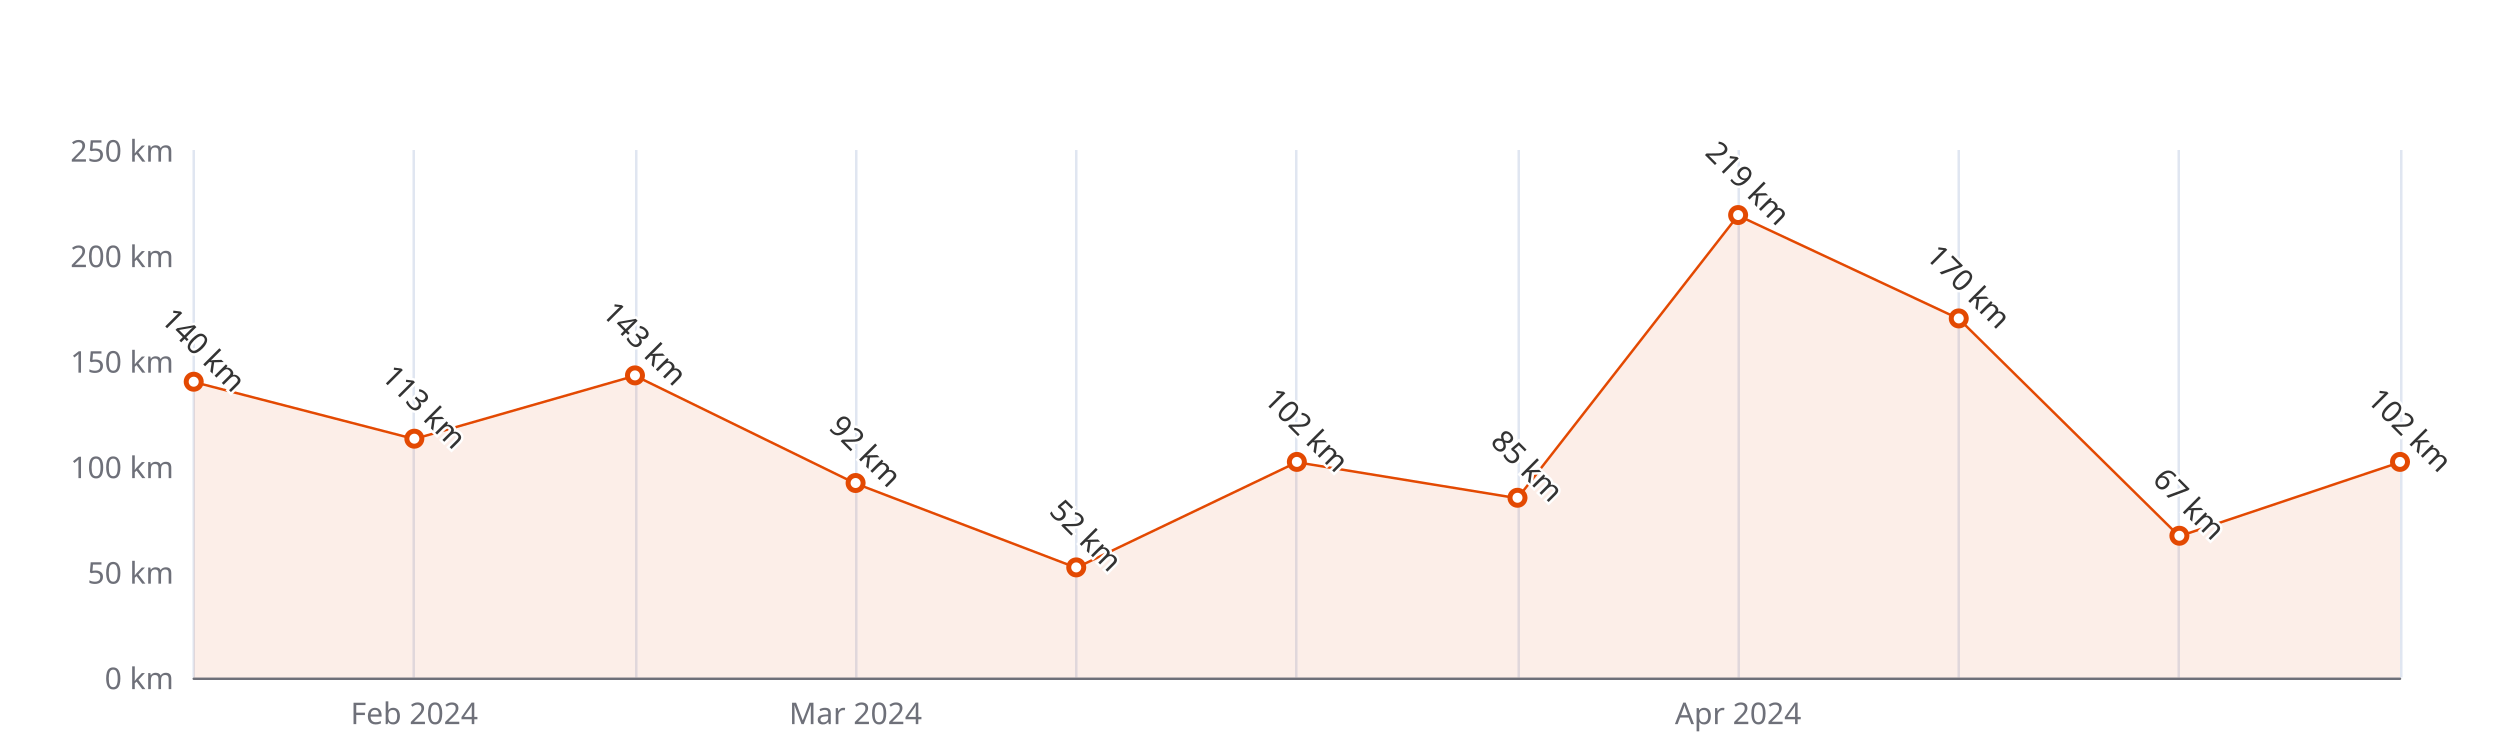
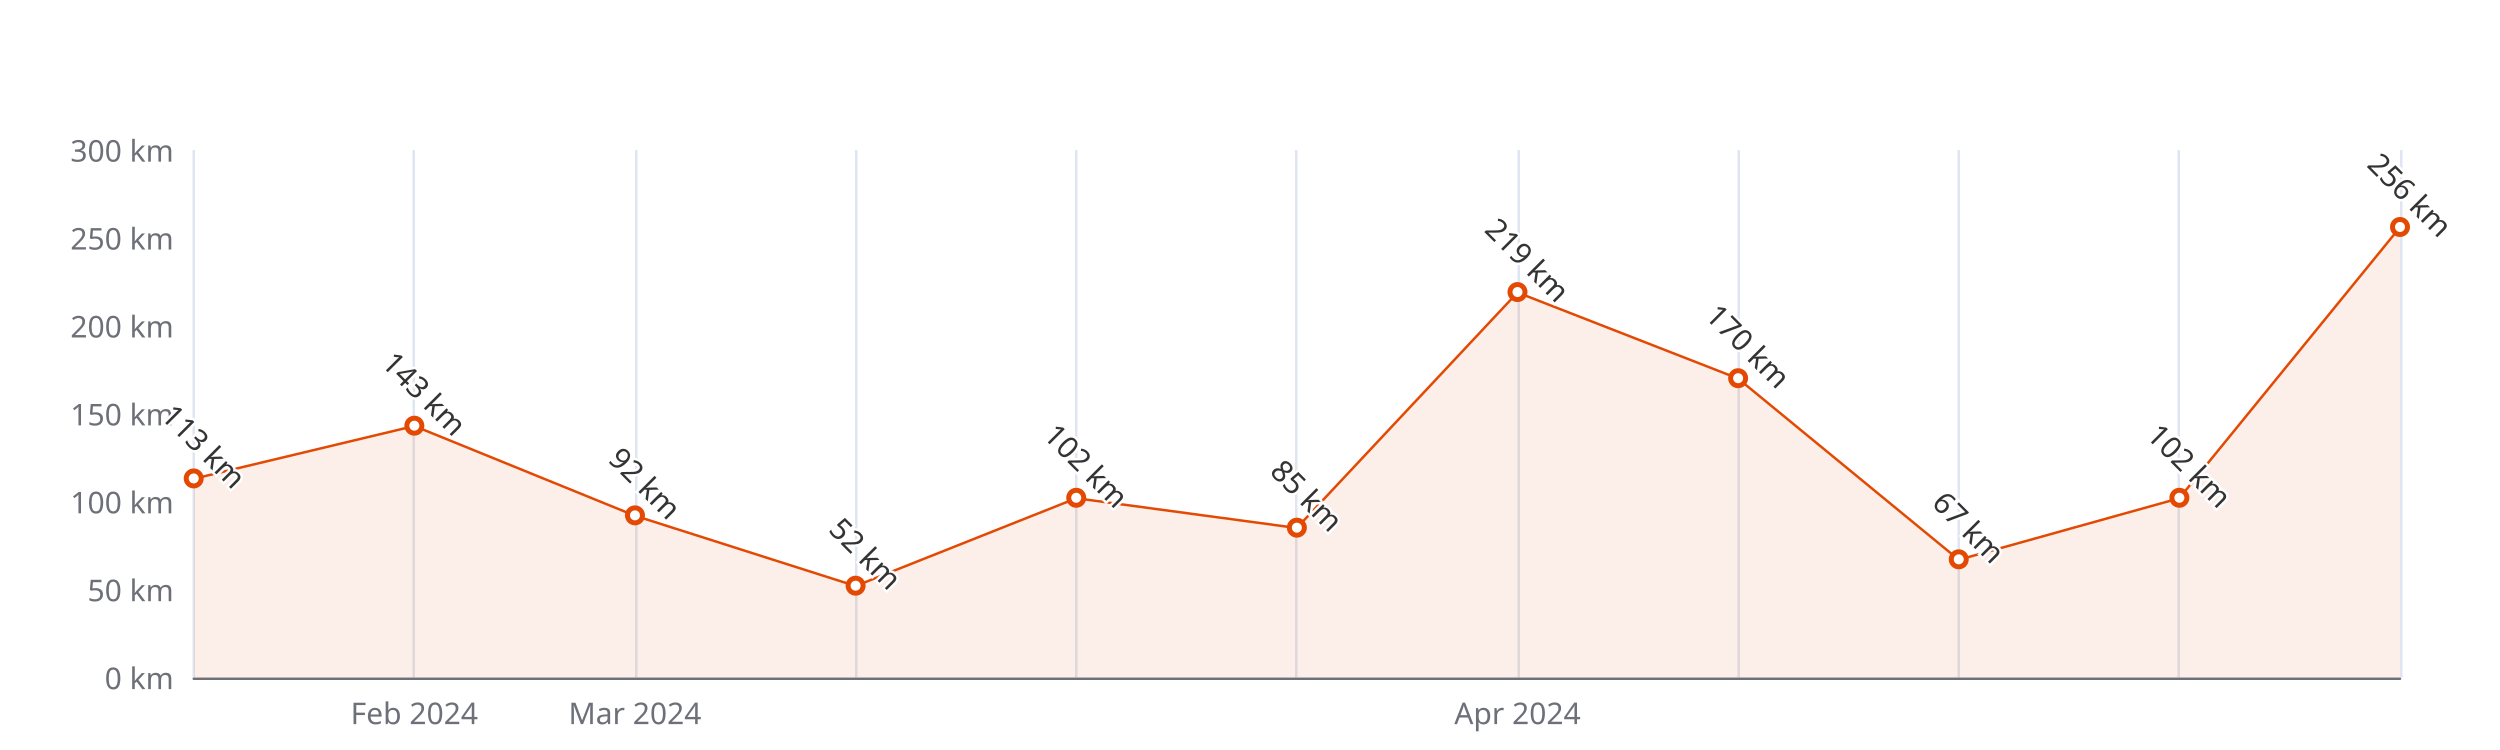
<svg xmlns="http://www.w3.org/2000/svg" width="1000" height="300" version="1.1" baseProfile="full" viewBox="0 0 1000 300">
  <rect width="1000" height="300" x="0" y="0" id="0" fill="#ffffff" />
  <path d="M77.5 60L77.5 271" fill="none" stroke="#E0E6F1" />
  <path d="M165.5 60L165.5 271" fill="none" stroke="#E0E6F1" />
  <path d="M254.5 60L254.5 271" fill="none" stroke="#E0E6F1" />
  <path d="M342.5 60L342.5 271" fill="none" stroke="#E0E6F1" />
  <path d="M430.5 60L430.5 271" fill="none" stroke="#E0E6F1" />
  <path d="M518.5 60L518.5 271" fill="none" stroke="#E0E6F1" />
  <path d="M607.5 60L607.5 271" fill="none" stroke="#E0E6F1" />
  <path d="M695.5 60L695.5 271" fill="none" stroke="#E0E6F1" />
  <path d="M783.5 60L783.5 271" fill="none" stroke="#E0E6F1" />
  <path d="M871.5 60L871.5 271" fill="none" stroke="#E0E6F1" />
  <path d="M960.5 60L960.5 271" fill="none" stroke="#E0E6F1" />
  <path d="M77.5 271.5L960 271.5" fill="none" stroke="#6E7079" stroke-linecap="round" />
  <text dominant-baseline="central" text-anchor="end" style="font-size:12px;font-family:sans-serif;" xml:space="preserve" transform="translate(69.48 271)" fill="#6E7079">0 km</text>
-   <text dominant-baseline="central" text-anchor="end" style="font-size:12px;font-family:sans-serif;" xml:space="preserve" transform="translate(69.48 228.8)" fill="#6E7079">50 km</text>
-   <text dominant-baseline="central" text-anchor="end" style="font-size:12px;font-family:sans-serif;" xml:space="preserve" transform="translate(69.48 186.6)" fill="#6E7079">100 km</text>
-   <text dominant-baseline="central" text-anchor="end" style="font-size:12px;font-family:sans-serif;" xml:space="preserve" transform="translate(69.48 144.4)" fill="#6E7079">150 km</text>
-   <text dominant-baseline="central" text-anchor="end" style="font-size:12px;font-family:sans-serif;" xml:space="preserve" transform="translate(69.48 102.2)" fill="#6E7079">200 km</text>
-   <text dominant-baseline="central" text-anchor="end" style="font-size:12px;font-family:sans-serif;" xml:space="preserve" transform="translate(69.48 60)" fill="#6E7079">250 km</text>
+   <text dominant-baseline="central" text-anchor="end" style="font-size:12px;font-family:sans-serif;" xml:space="preserve" transform="translate(69.48 235.8333)" fill="#6E7079">50 km</text>
+   <text dominant-baseline="central" text-anchor="end" style="font-size:12px;font-family:sans-serif;" xml:space="preserve" transform="translate(69.48 200.6667)" fill="#6E7079">100 km</text>
+   <text dominant-baseline="central" text-anchor="end" style="font-size:12px;font-family:sans-serif;" xml:space="preserve" transform="translate(69.48 165.5)" fill="#6E7079">150 km</text>
+   <text dominant-baseline="central" text-anchor="end" style="font-size:12px;font-family:sans-serif;" xml:space="preserve" transform="translate(69.48 130.3333)" fill="#6E7079">200 km</text>
+   <text dominant-baseline="central" text-anchor="end" style="font-size:12px;font-family:sans-serif;" xml:space="preserve" transform="translate(69.48 95.1667)" fill="#6E7079">250 km</text>
+   <text dominant-baseline="central" text-anchor="end" style="font-size:12px;font-family:sans-serif;" xml:space="preserve" transform="translate(69.48 60)" fill="#6E7079">300 km</text>
  <text dominant-baseline="central" text-anchor="middle" style="font-size:12px;font-family:sans-serif;" xml:space="preserve" y="6" transform="translate(165.732 279)" fill="#6E7079">Feb 2024</text>
-   <text dominant-baseline="central" text-anchor="middle" style="font-size:12px;font-family:sans-serif;" xml:space="preserve" y="6" transform="translate(342.236 279)" fill="#6E7079">Mar 2024</text>
-   <text dominant-baseline="central" text-anchor="middle" style="font-size:12px;font-family:sans-serif;" xml:space="preserve" y="6" transform="translate(695.244 279)" fill="#6E7079">Apr 2024</text>
+   <text dominant-baseline="central" text-anchor="middle" style="font-size:12px;font-family:sans-serif;" xml:space="preserve" y="6" transform="translate(253.984 279)" fill="#6E7079">Mar 2024</text>
+   <text dominant-baseline="central" text-anchor="middle" style="font-size:12px;font-family:sans-serif;" xml:space="preserve" y="6" transform="translate(606.992 279)" fill="#6E7079">Apr 2024</text>
  <g clip-path="url(#zr5-c0)">
-     <path d="M77.5 152.8L165.7 175.6L254 150.3L342.2 193.4L430.5 227.1L518.7 184.9L607 199.3L695.2 86.2L783.5 127.5L871.7 214.5L960 184.9L960 271L871.7 271L783.5 271L695.2 271L607 271L518.7 271L430.5 271L342.2 271L254 271L165.7 271L77.5 271Z" fill="rgb(227,73,2)" fill-opacity="0.09" />
-     <path d="M77.5 152.8L165.7 175.6L254 150.3L342.2 193.4L430.5 227.1L518.7 184.9L607 199.3L695.2 86.2L783.5 127.5L871.7 214.5L960 184.9" fill="none" stroke="#E34902" stroke-linejoin="bevel" />
+     <path d="M77.5 191.5L165.7 170.4L254 206.3L342.2 234.4L430.5 199.3L518.7 211.2L607 117L695.2 151.4L783.5 223.9L871.7 199.3L960 90.9L960 271L871.7 271L783.5 271L695.2 271L607 271L518.7 271L430.5 271L342.2 271L254 271L165.7 271L77.5 271Z" fill="rgb(227,73,2)" fill-opacity="0.09" />
+     <path d="M77.5 191.5L165.7 170.4L254 206.3L342.2 234.4L430.5 199.3L518.7 211.2L607 117L695.2 151.4L783.5 223.9L871.7 199.3L960 90.9" fill="none" stroke="#E34902" stroke-linejoin="bevel" />
  </g>
-   <path d="M1 0A1 1 0 1 1 1 -0.1A1 1 0 0 1 1 0" transform="matrix(3,0,0,3,77.48,152.84)" fill="#fff" stroke="#E34902" stroke-width="0.667" />
-   <path d="M1 0A1 1 0 1 1 1 -0.1A1 1 0 0 1 1 0" transform="matrix(3,0,0,3,165.732,175.628)" fill="#fff" stroke="#E34902" stroke-width="0.667" />
-   <path d="M1 0A1 1 0 1 1 1 -0.1A1 1 0 0 1 1 0" transform="matrix(3,0,0,3,253.984,150.308)" fill="#fff" stroke="#E34902" stroke-width="0.667" />
-   <path d="M1 0A1 1 0 1 1 1 -0.1A1 1 0 0 1 1 0" transform="matrix(3,0,0,3,342.236,193.352)" fill="#fff" stroke="#E34902" stroke-width="0.667" />
-   <path d="M1 0A1 1 0 1 1 1 -0.1A1 1 0 0 1 1 0" transform="matrix(3,0,0,3,430.488,227.112)" fill="#fff" stroke="#E34902" stroke-width="0.667" />
-   <path d="M1 0A1 1 0 1 1 1 -0.1A1 1 0 0 1 1 0" transform="matrix(3,0,0,3,518.74,184.912)" fill="#fff" stroke="#E34902" stroke-width="0.667" />
-   <path d="M1 0A1 1 0 1 1 1 -0.1A1 1 0 0 1 1 0" transform="matrix(3,0,0,3,606.992,199.26)" fill="#fff" stroke="#E34902" stroke-width="0.667" />
-   <path d="M1 0A1 1 0 1 1 1 -0.1A1 1 0 0 1 1 0" transform="matrix(3,0,0,3,695.244,86.164)" fill="#fff" stroke="#E34902" stroke-width="0.667" />
-   <path d="M1 0A1 1 0 1 1 1 -0.1A1 1 0 0 1 1 0" transform="matrix(3,0,0,3,783.496,127.52)" fill="#fff" stroke="#E34902" stroke-width="0.667" />
-   <path d="M1 0A1 1 0 1 1 1 -0.1A1 1 0 0 1 1 0" transform="matrix(3,0,0,3,871.748,214.452)" fill="#fff" stroke="#E34902" stroke-width="0.667" />
-   <path d="M1 0A1 1 0 1 1 1 -0.1A1 1 0 0 1 1 0" transform="matrix(3,0,0,3,960,184.912)" fill="#fff" stroke="#E34902" stroke-width="0.667" />
-   <text dominant-baseline="central" text-anchor="middle" style="font-size:12px;font-family:sans-serif;" xml:space="preserve" y="-6" transform="matrix(0.707,0.707,-0.707,0.707,77.48,143.84)" fill="#333" stroke="rgb(255,255,255)" stroke-width="2" paint-order="stroke" stroke-miterlimit="2">140 km</text>
-   <text dominant-baseline="central" text-anchor="middle" style="font-size:12px;font-family:sans-serif;" xml:space="preserve" y="-6" transform="matrix(0.707,0.707,-0.707,0.707,165.732,166.628)" fill="#333" stroke="rgb(255,255,255)" stroke-width="2" paint-order="stroke" stroke-miterlimit="2">113 km</text>
-   <text dominant-baseline="central" text-anchor="middle" style="font-size:12px;font-family:sans-serif;" xml:space="preserve" y="-6" transform="matrix(0.707,0.707,-0.707,0.707,253.984,141.308)" fill="#333" stroke="rgb(255,255,255)" stroke-width="2" paint-order="stroke" stroke-miterlimit="2">143 km</text>
-   <text dominant-baseline="central" text-anchor="middle" style="font-size:12px;font-family:sans-serif;" xml:space="preserve" y="-6" transform="matrix(0.707,0.707,-0.707,0.707,342.236,184.352)" fill="#333" stroke="rgb(255,255,255)" stroke-width="2" paint-order="stroke" stroke-miterlimit="2">92 km</text>
-   <text dominant-baseline="central" text-anchor="middle" style="font-size:12px;font-family:sans-serif;" xml:space="preserve" y="-6" transform="matrix(0.707,0.707,-0.707,0.707,430.488,218.112)" fill="#333" stroke="rgb(255,255,255)" stroke-width="2" paint-order="stroke" stroke-miterlimit="2">52 km</text>
-   <text dominant-baseline="central" text-anchor="middle" style="font-size:12px;font-family:sans-serif;" xml:space="preserve" y="-6" transform="matrix(0.707,0.707,-0.707,0.707,518.74,175.912)" fill="#333" stroke="rgb(255,255,255)" stroke-width="2" paint-order="stroke" stroke-miterlimit="2">102 km</text>
-   <text dominant-baseline="central" text-anchor="middle" style="font-size:12px;font-family:sans-serif;" xml:space="preserve" y="-6" transform="matrix(0.707,0.707,-0.707,0.707,606.992,190.26)" fill="#333" stroke="rgb(255,255,255)" stroke-width="2" paint-order="stroke" stroke-miterlimit="2">85 km</text>
-   <text dominant-baseline="central" text-anchor="middle" style="font-size:12px;font-family:sans-serif;" xml:space="preserve" y="-6" transform="matrix(0.707,0.707,-0.707,0.707,695.244,77.164)" fill="#333" stroke="rgb(255,255,255)" stroke-width="2" paint-order="stroke" stroke-miterlimit="2">219 km</text>
-   <text dominant-baseline="central" text-anchor="middle" style="font-size:12px;font-family:sans-serif;" xml:space="preserve" y="-6" transform="matrix(0.707,0.707,-0.707,0.707,783.496,118.52)" fill="#333" stroke="rgb(255,255,255)" stroke-width="2" paint-order="stroke" stroke-miterlimit="2">170 km</text>
-   <text dominant-baseline="central" text-anchor="middle" style="font-size:12px;font-family:sans-serif;" xml:space="preserve" y="-6" transform="matrix(0.707,0.707,-0.707,0.707,871.748,205.452)" fill="#333" stroke="rgb(255,255,255)" stroke-width="2" paint-order="stroke" stroke-miterlimit="2">67 km</text>
-   <text dominant-baseline="central" text-anchor="middle" style="font-size:12px;font-family:sans-serif;" xml:space="preserve" y="-6" transform="matrix(0.707,0.707,-0.707,0.707,960,175.912)" fill="#333" stroke="rgb(255,255,255)" stroke-width="2" paint-order="stroke" stroke-miterlimit="2">102 km</text>
+   <path d="M1 0A1 1 0 1 1 1 -0.1A1 1 0 0 1 1 0" transform="matrix(3,0,0,3,77.48,191.5233)" fill="#fff" stroke="#E34902" stroke-width="0.667" />
+   <path d="M1 0A1 1 0 1 1 1 -0.1A1 1 0 0 1 1 0" transform="matrix(3,0,0,3,165.732,170.4233)" fill="#fff" stroke="#E34902" stroke-width="0.667" />
+   <path d="M1 0A1 1 0 1 1 1 -0.1A1 1 0 0 1 1 0" transform="matrix(3,0,0,3,253.984,206.2933)" fill="#fff" stroke="#E34902" stroke-width="0.667" />
+   <path d="M1 0A1 1 0 1 1 1 -0.1A1 1 0 0 1 1 0" transform="matrix(3,0,0,3,342.236,234.4267)" fill="#fff" stroke="#E34902" stroke-width="0.667" />
+   <path d="M1 0A1 1 0 1 1 1 -0.1A1 1 0 0 1 1 0" transform="matrix(3,0,0,3,430.488,199.26)" fill="#fff" stroke="#E34902" stroke-width="0.667" />
+   <path d="M1 0A1 1 0 1 1 1 -0.1A1 1 0 0 1 1 0" transform="matrix(3,0,0,3,518.74,211.2167)" fill="#fff" stroke="#E34902" stroke-width="0.667" />
+   <path d="M1 0A1 1 0 1 1 1 -0.1A1 1 0 0 1 1 0" transform="matrix(3,0,0,3,606.992,116.97)" fill="#fff" stroke="#E34902" stroke-width="0.667" />
+   <path d="M1 0A1 1 0 1 1 1 -0.1A1 1 0 0 1 1 0" transform="matrix(3,0,0,3,695.244,151.4333)" fill="#fff" stroke="#E34902" stroke-width="0.667" />
+   <path d="M1 0A1 1 0 1 1 1 -0.1A1 1 0 0 1 1 0" transform="matrix(3,0,0,3,783.496,223.8767)" fill="#fff" stroke="#E34902" stroke-width="0.667" />
+   <path d="M1 0A1 1 0 1 1 1 -0.1A1 1 0 0 1 1 0" transform="matrix(3,0,0,3,871.748,199.26)" fill="#fff" stroke="#E34902" stroke-width="0.667" />
+   <path d="M1 0A1 1 0 1 1 1 -0.1A1 1 0 0 1 1 0" transform="matrix(3,0,0,3,960,90.9467)" fill="#fff" stroke="#E34902" stroke-width="0.667" />
+   <text dominant-baseline="central" text-anchor="middle" style="font-size:12px;font-family:sans-serif;" xml:space="preserve" y="-6" transform="matrix(0.707,0.707,-0.707,0.707,77.48,182.5233)" fill="#333" stroke="rgb(255,255,255)" stroke-width="2" paint-order="stroke" stroke-miterlimit="2">113 km</text>
+   <text dominant-baseline="central" text-anchor="middle" style="font-size:12px;font-family:sans-serif;" xml:space="preserve" y="-6" transform="matrix(0.707,0.707,-0.707,0.707,165.732,161.4233)" fill="#333" stroke="rgb(255,255,255)" stroke-width="2" paint-order="stroke" stroke-miterlimit="2">143 km</text>
+   <text dominant-baseline="central" text-anchor="middle" style="font-size:12px;font-family:sans-serif;" xml:space="preserve" y="-6" transform="matrix(0.707,0.707,-0.707,0.707,253.984,197.2933)" fill="#333" stroke="rgb(255,255,255)" stroke-width="2" paint-order="stroke" stroke-miterlimit="2">92 km</text>
+   <text dominant-baseline="central" text-anchor="middle" style="font-size:12px;font-family:sans-serif;" xml:space="preserve" y="-6" transform="matrix(0.707,0.707,-0.707,0.707,342.236,225.4267)" fill="#333" stroke="rgb(255,255,255)" stroke-width="2" paint-order="stroke" stroke-miterlimit="2">52 km</text>
+   <text dominant-baseline="central" text-anchor="middle" style="font-size:12px;font-family:sans-serif;" xml:space="preserve" y="-6" transform="matrix(0.707,0.707,-0.707,0.707,430.488,190.26)" fill="#333" stroke="rgb(255,255,255)" stroke-width="2" paint-order="stroke" stroke-miterlimit="2">102 km</text>
+   <text dominant-baseline="central" text-anchor="middle" style="font-size:12px;font-family:sans-serif;" xml:space="preserve" y="-6" transform="matrix(0.707,0.707,-0.707,0.707,518.74,202.2167)" fill="#333" stroke="rgb(255,255,255)" stroke-width="2" paint-order="stroke" stroke-miterlimit="2">85 km</text>
+   <text dominant-baseline="central" text-anchor="middle" style="font-size:12px;font-family:sans-serif;" xml:space="preserve" y="-6" transform="matrix(0.707,0.707,-0.707,0.707,606.992,107.97)" fill="#333" stroke="rgb(255,255,255)" stroke-width="2" paint-order="stroke" stroke-miterlimit="2">219 km</text>
+   <text dominant-baseline="central" text-anchor="middle" style="font-size:12px;font-family:sans-serif;" xml:space="preserve" y="-6" transform="matrix(0.707,0.707,-0.707,0.707,695.244,142.4333)" fill="#333" stroke="rgb(255,255,255)" stroke-width="2" paint-order="stroke" stroke-miterlimit="2">170 km</text>
+   <text dominant-baseline="central" text-anchor="middle" style="font-size:12px;font-family:sans-serif;" xml:space="preserve" y="-6" transform="matrix(0.707,0.707,-0.707,0.707,783.496,214.8767)" fill="#333" stroke="rgb(255,255,255)" stroke-width="2" paint-order="stroke" stroke-miterlimit="2">67 km</text>
+   <text dominant-baseline="central" text-anchor="middle" style="font-size:12px;font-family:sans-serif;" xml:space="preserve" y="-6" transform="matrix(0.707,0.707,-0.707,0.707,871.748,190.26)" fill="#333" stroke="rgb(255,255,255)" stroke-width="2" paint-order="stroke" stroke-miterlimit="2">102 km</text>
+   <text dominant-baseline="central" text-anchor="middle" style="font-size:12px;font-family:sans-serif;" xml:space="preserve" y="-6" transform="matrix(0.707,0.707,-0.707,0.707,960,81.9467)" fill="#333" stroke="rgb(255,255,255)" stroke-width="2" paint-order="stroke" stroke-miterlimit="2">256 km</text>
  <defs>
    <clipPath id="zr5-c0">
      <path d="M76 59.5l884 0l0 212l-884 0Z" fill="#000" />
    </clipPath>
  </defs>
</svg>
